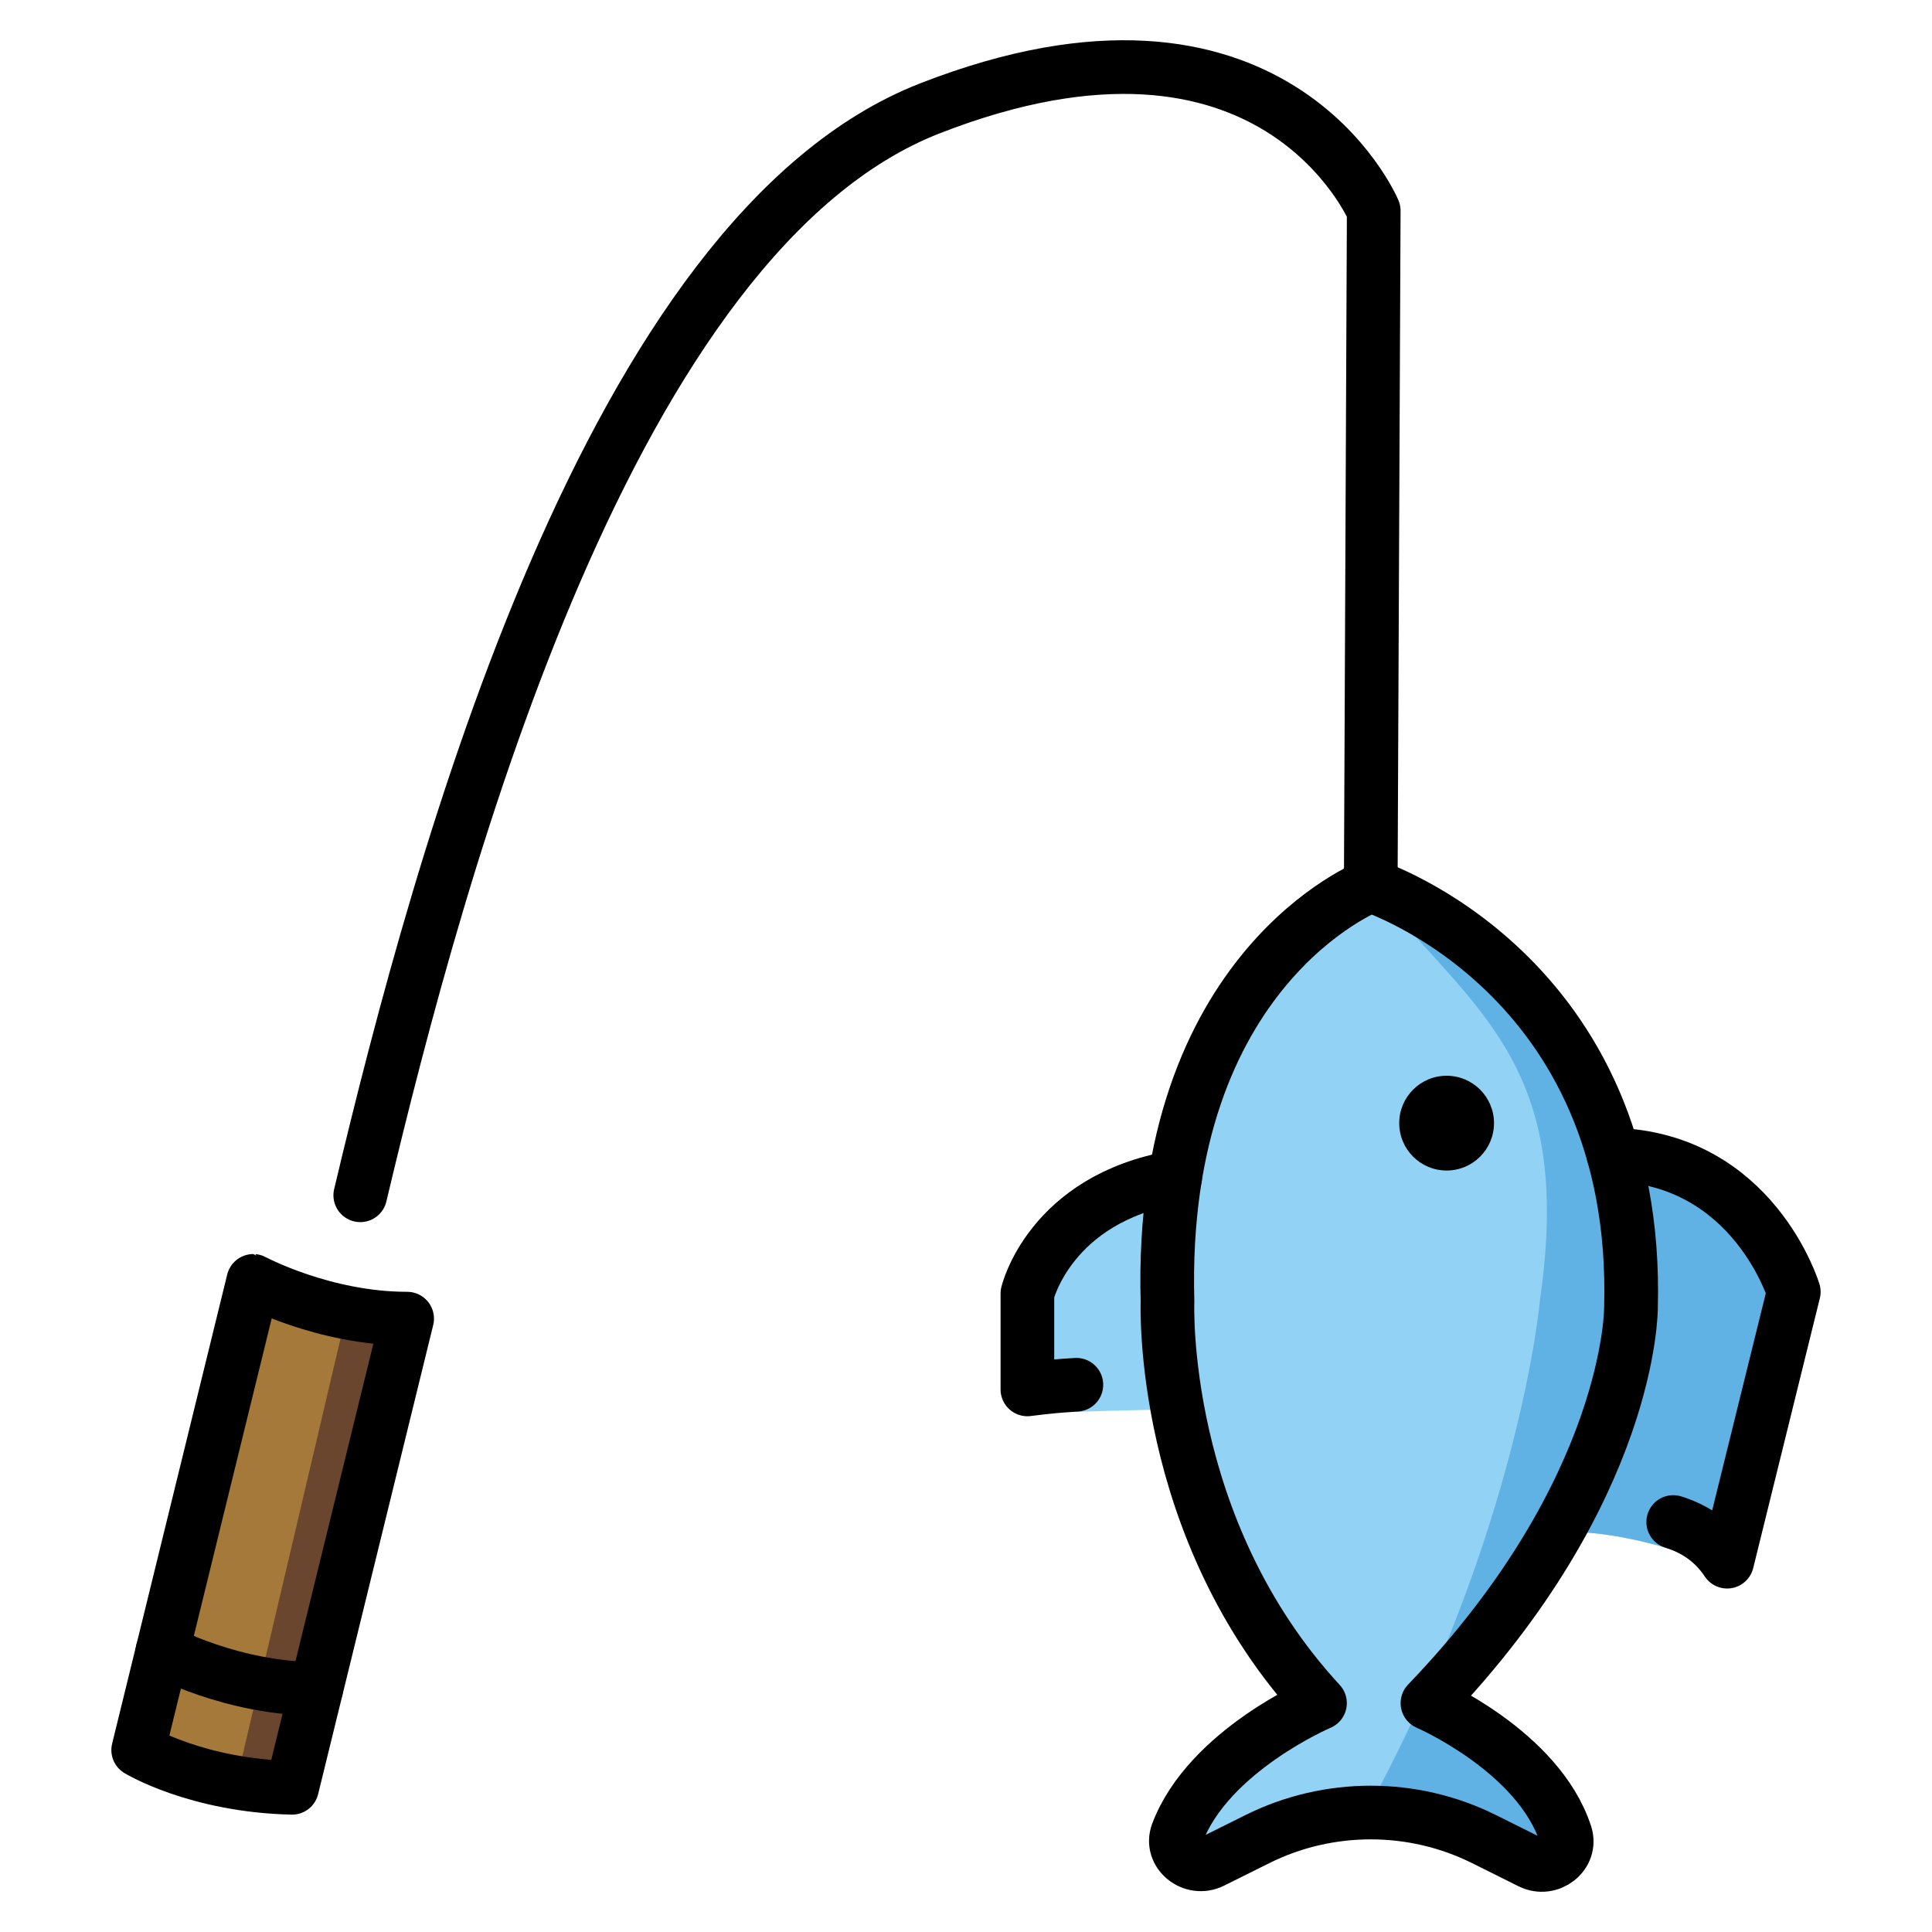
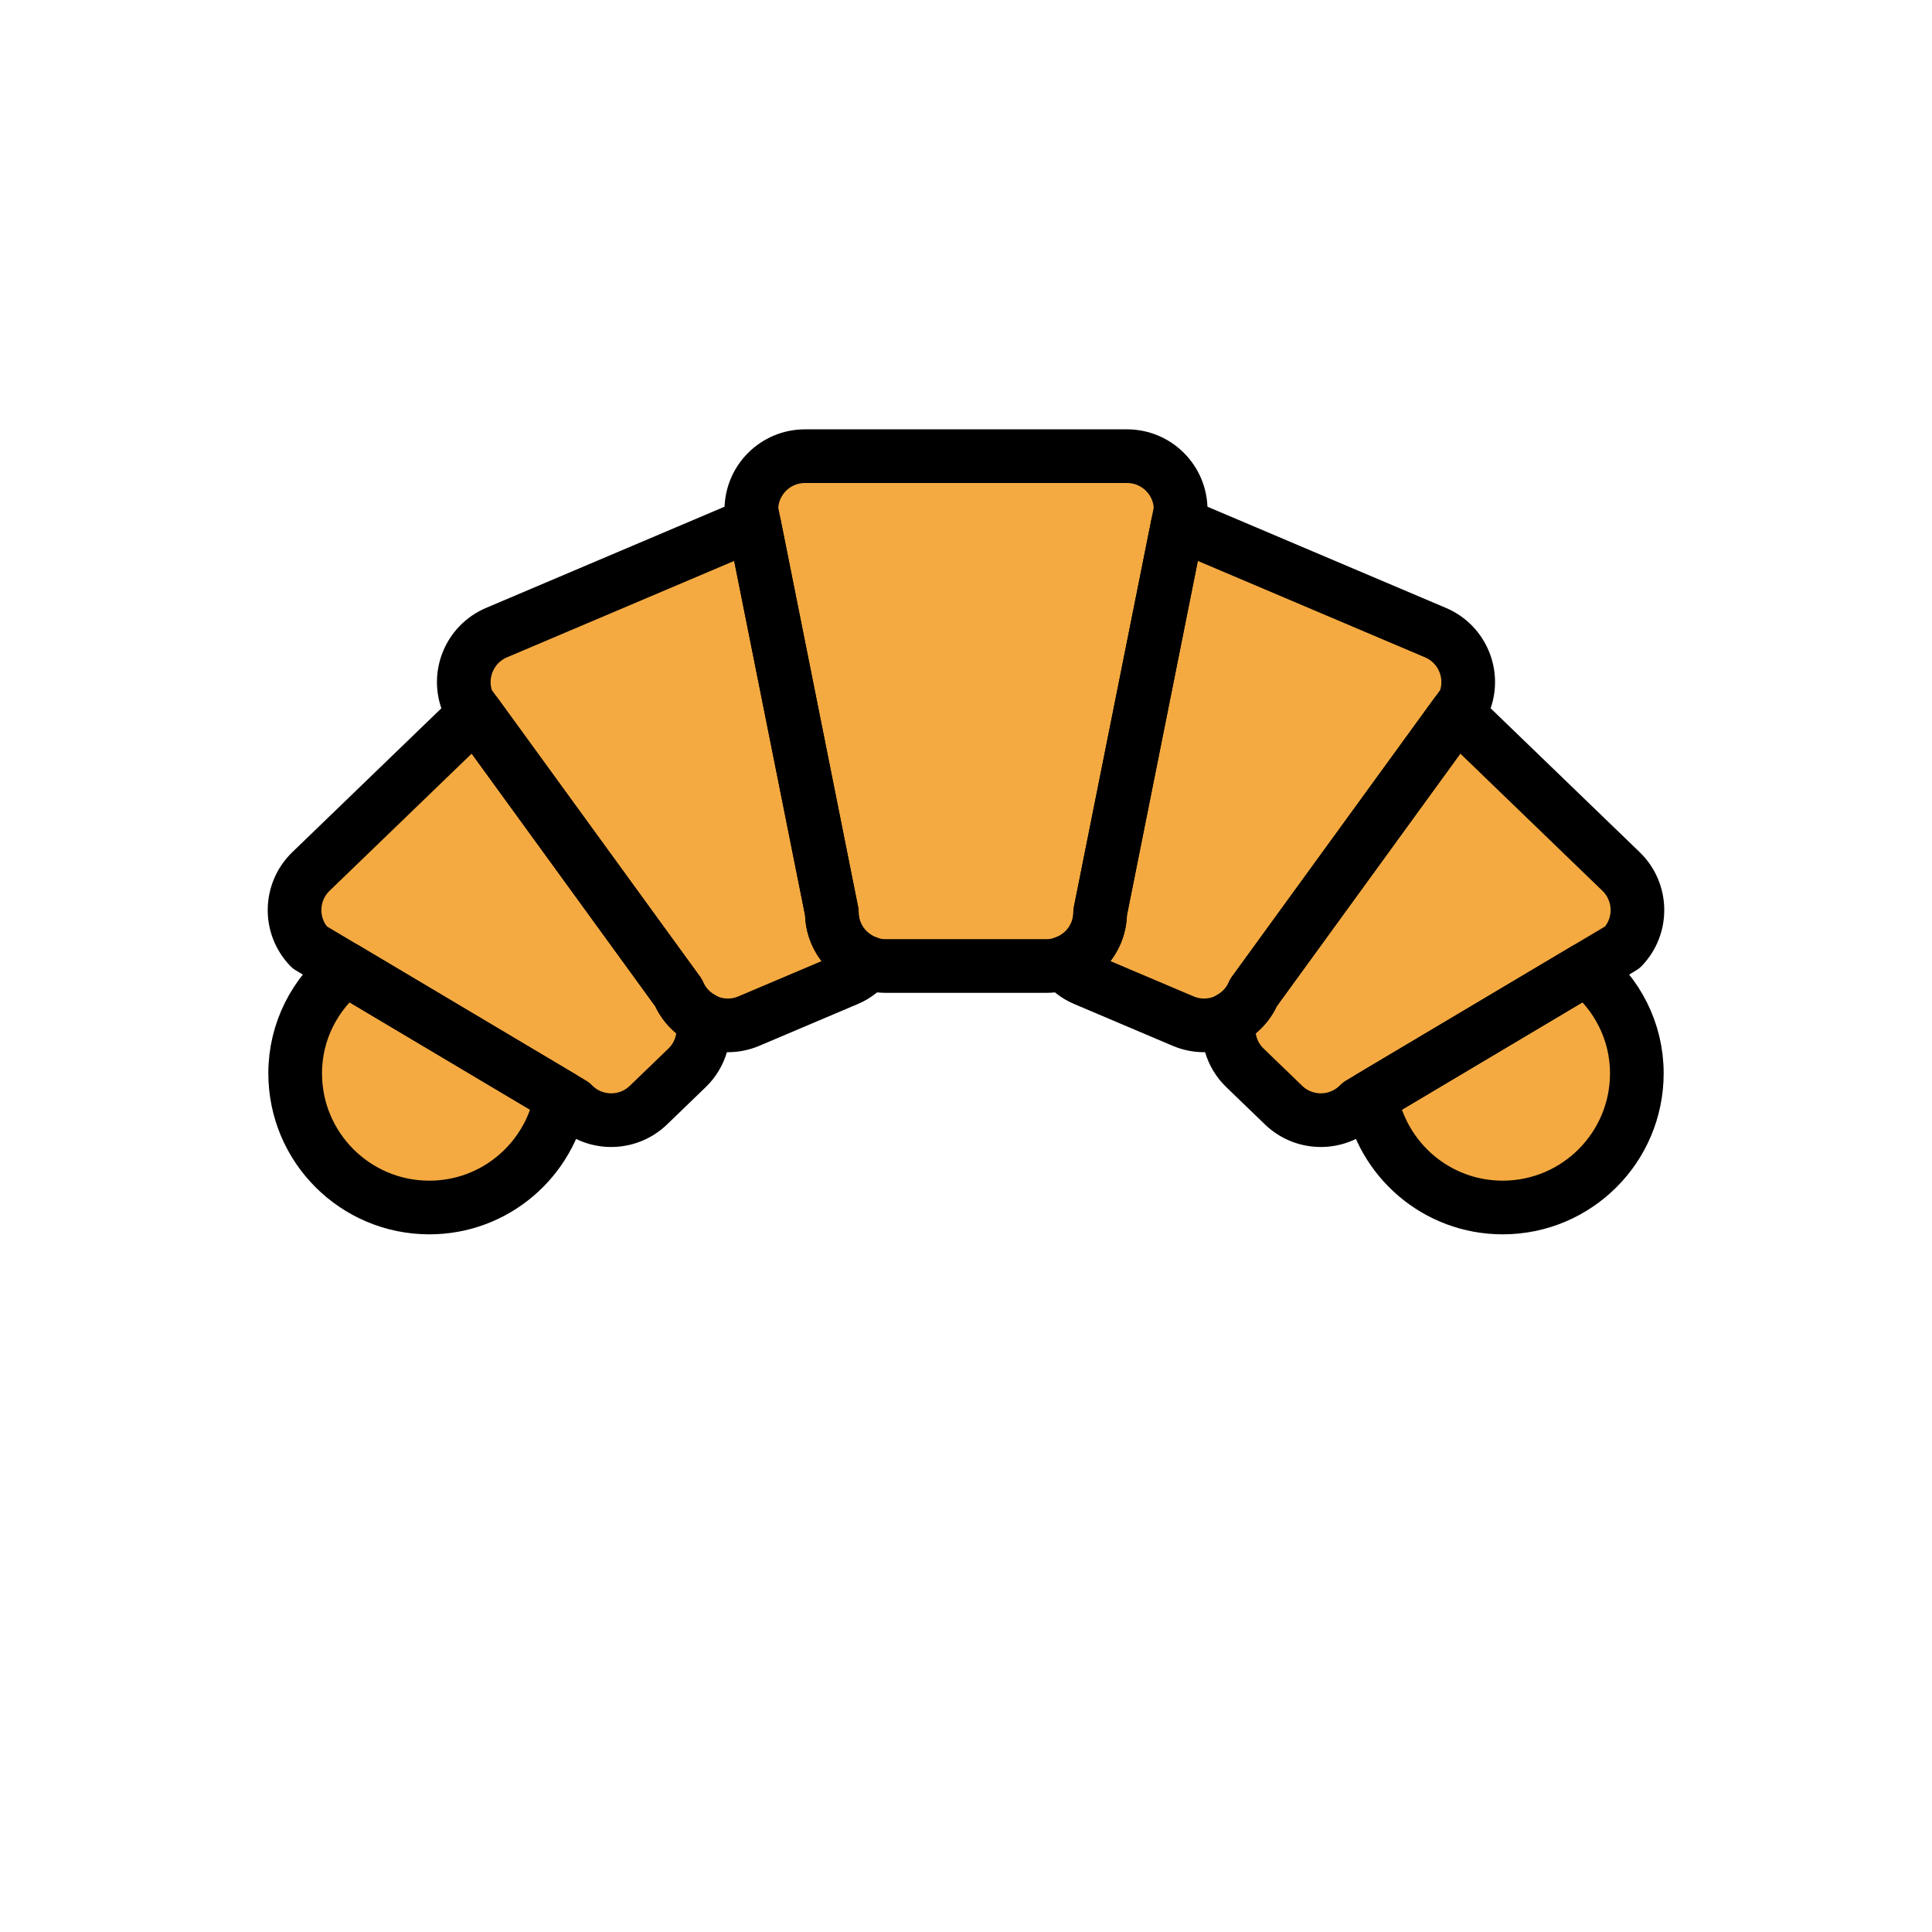
<svg xmlns="http://www.w3.org/2000/svg" id="emoji" viewBox="0 0 72 72">
  <g id="color">
-     <path fill="#92D3F5" stroke="none" d="M46.861,68.537l-1.687,0.84c-0.732,0.365-1.579-0.32-1.298-1.065 c1.159-3.073,5.316-4.842,5.316-4.842c-6.019-6.514-5.683-14.959-5.683-14.959 C43.165,36.036,51.084,33,51.084,33s10.042,3.257,9.698,15.732c0,0,0.047,6.79-7.585,14.739 c0,0,4.139,1.787,5.147,4.891c0.241,0.743-0.589,1.396-1.308,1.038l-1.73-0.862 C52.658,67.218,49.509,67.218,46.861,68.537z" />
-     <path fill="#92D3F5" stroke="none" d="M43.796,52.525c-0.533,0-4.821,0.093-5.508,0.194v-3.996c0,0,0.831-3.953,5.508-4.848" />
-     <path fill="#92D3F5" stroke="none" d="M60.127,43.03c5.226,0.144,6.723,5.113,6.723,5.113L63.922,58.875 c-0.523-0.791-1.233-1.003-1.999-1.24c0,0-2.273-0.679-3.857-0.513C58.066,57.122,61.668,49.426,60.127,43.03" />
-     <path fill="#61B2E4" stroke="none" d="M60.127,43.03c5.226,0.144,6.723,5.113,6.723,5.113L63.922,58.875 c-0.523-0.791-1.233-1.003-1.999-1.24c0,0-2.273-0.679-3.857-0.513C58.066,57.122,61.668,49.426,60.127,43.03" />
-     <path fill="#61B2E4" stroke="none" d="M50.905,67.55c0,0,6.713,1.794,7.407,1.794c0,0-0.246-3.281-4.656-5.844 c0,0,7.176-9.188,7.134-15.85C60.746,40.773,57,36.004,51.084,33c3.942,4.758,7.565,6.636,6.312,15.396 C57.395,48.396,56.667,57,50.905,67.55z" />
-     <path fill="#A57939" stroke="none" d="M15.173,49.142l-4.289,17.484c-3.551-0.079-5.734-1.407-5.734-1.407l4.289-17.484 C9.44,47.735,12.054,49.142,15.173,49.142z" />
-     <path fill="#6A462F" stroke="none" d="M12.918,48.916c0.693,0.138,1.457,0.23,2.255,0.226l-4.289,17.484 c-0.699-0.013-1.49-0.145-2.074-0.238L12.918,48.916z" />
+     <path fill="#f4aa41" stroke="none" d="M59.107,36.112l-8.018,4.769C51.506,43.221,53.541,45,56,45c2.762,0,5-2.239,5-5 C61,38.42,60.252,37.028,59.107,36.112z" />
+     <path fill="#f4aa41" stroke="none" d="M42,17c1.105,0,2,0.895,2,2l-3,15c0,1.105-0.895,2-2,2h-6c-1.105,0-2-0.895-2-2l-3-15 c0-1.105,0.895-2,2-2H42z" />
+     <path fill="#f4aa41" stroke="none" d="M53.496,23.576l-9.205-3.906c-0.131-0.056-0.266-0.095-0.4-0.122L41,34 c0,0.882-0.574,1.622-1.367,1.888c0.201,0.254,0.459,0.467,0.777,0.603l3.682,1.562 c1.018,0.432,2.191-0.043,2.623-1.06l7.842-10.794C54.988,25.183,54.514,24.008,53.496,23.576z" />
+     <path fill="#f4aa41" stroke="none" d="M60.412,32.478l-5.756-5.557c-0.125-0.121-0.264-0.216-0.409-0.297l-7.532,10.368 c-0.183,0.432-0.504,0.758-0.887,0.967c-0.131,0.646,0.057,1.344,0.566,1.835l1.44,1.39 c0.795,0.767,2.061,0.745,2.828-0.05l9.799-5.828C61.228,34.512,61.206,33.246,60.412,32.478z" />
+     <path fill="#f4aa41" stroke="none" d="M12.893,36.112l8.018,4.769C20.494,43.221,18.459,45,16,45c-2.762,0-5-2.239-5-5 C11,38.42,11.748,37.028,12.893,36.112z" />
+     <path fill="#f4aa41" stroke="none" d="M18.504,23.576l9.205-3.906c0.131-0.056,0.266-0.095,0.4-0.122L31,34 c0,0.882,0.574,1.622,1.367,1.888c-0.201,0.254-0.459,0.467-0.777,0.603l-3.682,1.562 c-1.018,0.432-2.191-0.043-2.623-1.06l-7.842-10.794C17.012,25.183,17.486,24.008,18.504,23.576z" />
+     <path fill="#f4aa41" stroke="none" d="M11.588,32.478l5.756-5.557c0.125-0.121,0.264-0.216,0.409-0.297l7.532,10.368 c0.183,0.432,0.504,0.758,0.887,0.967c0.131,0.646-0.057,1.344-0.566,1.835l-1.44,1.39 c-0.795,0.767-2.061,0.745-2.828-0.05l-9.799-5.828C10.771,34.512,10.794,33.246,11.588,32.478z" />
  </g>
  <g id="hair" />
  <g id="skin" />
  <g id="skin-shadow" />
  <g id="line">
-     <circle cx="53.911" cy="41.856" r="1.766" fill="#000000" stroke="none" />
-     <path fill="none" stroke="#000000" stroke-linecap="round" stroke-linejoin="round" stroke-miterlimit="10" stroke-width="2" d="M62.356,56.721c0.766,0.237,1.487,0.687,2.01,1.478l2.483-10.056c0,0-1.498-4.969-6.723-5.113" />
-     <path fill="none" stroke="#000000" stroke-linecap="round" stroke-linejoin="round" stroke-miterlimit="10" stroke-width="2" d="M46.861,68.537l-1.687,0.84c-0.732,0.365-1.579-0.32-1.298-1.065c1.159-3.073,5.316-4.842,5.316-4.842 c-6.019-6.514-5.683-14.959-5.683-14.959C43.165,36.036,51.084,33,51.084,33s10.042,3.257,9.698,15.732 c0,0,0.047,6.79-7.585,14.739c0,0,4.139,1.787,5.147,4.891c0.241,0.743-0.589,1.396-1.308,1.038l-1.73-0.862 C52.658,67.218,49.509,67.218,46.861,68.537z" />
-     <path fill="none" stroke="#000000" stroke-linecap="round" stroke-linejoin="round" stroke-miterlimit="10" stroke-width="2" d="M40.113,51.606c-0.533,0.028-1.138,0.084-1.825,0.173v-3.572c0,0,0.831-3.533,5.508-4.333" />
-     <path fill="none" stroke="#000000" stroke-linecap="round" stroke-linejoin="round" stroke-miterlimit="10" stroke-width="2" d="M51.084,33l0.111-25.146c0,0-3.709-8.828-16.548-3.813C22.767,8.683,16.43,31.88,13.426,44.545" />
-     <path fill="none" stroke="#000000" stroke-linecap="round" stroke-linejoin="round" stroke-miterlimit="10" stroke-width="2" d="M15.173,49.142l-4.289,17.484c-3.551-0.079-5.734-1.407-5.734-1.407l4.289-17.484 C9.44,47.735,12.054,49.142,15.173,49.142z" />
-     <path fill="none" stroke="#000000" stroke-linecap="round" stroke-linejoin="round" stroke-miterlimit="10" stroke-width="2" d="M6.053,61.529c0,0,2.615,1.407,5.734,1.407" />
+     <path fill="none" stroke="#000000" stroke-linecap="round" stroke-linejoin="round" stroke-miterlimit="10" stroke-width="2" d="M59.107,36.112l-8.018,4.769C51.506,43.221,53.541,45,56,45c2.762,0,5-2.239,5-5 C61,38.42,60.252,37.028,59.107,36.112z" />
+     <path fill="none" stroke="#000000" stroke-linecap="round" stroke-linejoin="round" stroke-miterlimit="10" stroke-width="2" d="M42,17c1.105,0,2,0.895,2,2l-3,15c0,1.105-0.895,2-2,2h-6c-1.105,0-2-0.895-2-2l-3-15c0-1.105,0.895-2,2-2H42z" />
+     <path fill="none" stroke="#000000" stroke-linecap="round" stroke-linejoin="round" stroke-miterlimit="10" stroke-width="2" d="M53.496,23.576l-9.205-3.906c-0.131-0.056-0.266-0.095-0.4-0.122L41,34c0,0.882-0.574,1.622-1.367,1.888 c0.201,0.254,0.459,0.467,0.777,0.603l3.682,1.562c1.018,0.432,2.191-0.043,2.623-1.06l7.842-10.794 C54.988,25.183,54.514,24.008,53.496,23.576z" />
+     <path fill="none" stroke="#000000" stroke-linecap="round" stroke-linejoin="round" stroke-miterlimit="10" stroke-width="2" d="M60.412,32.478l-5.756-5.557c-0.125-0.121-0.264-0.216-0.409-0.297l-7.532,10.368 c-0.183,0.432-0.504,0.758-0.887,0.967c-0.131,0.646,0.057,1.344,0.566,1.835l1.44,1.39 c0.795,0.767,2.061,0.745,2.828-0.05l9.799-5.828C61.228,34.512,61.206,33.246,60.412,32.478z" />
+     <path fill="none" stroke="#000000" stroke-linecap="round" stroke-linejoin="round" stroke-miterlimit="10" stroke-width="2" d="M12.893,36.112l8.018,4.769C20.494,43.221,18.459,45,16,45c-2.762,0-5-2.239-5-5 C11,38.42,11.748,37.028,12.893,36.112z" />
+     <path fill="none" stroke="#000000" stroke-linecap="round" stroke-linejoin="round" stroke-miterlimit="10" stroke-width="2" d="M18.504,23.576l9.205-3.906c0.131-0.056,0.266-0.095,0.4-0.122L31,34c0,0.882,0.574,1.622,1.367,1.888 c-0.201,0.254-0.459,0.467-0.777,0.603l-3.682,1.562c-1.018,0.432-2.191-0.043-2.623-1.06l-7.842-10.794 C17.012,25.183,17.486,24.008,18.504,23.576z" />
+     <path fill="none" stroke="#000000" stroke-linecap="round" stroke-linejoin="round" stroke-miterlimit="10" stroke-width="2" d="M11.588,32.478l5.756-5.557c0.125-0.121,0.264-0.216,0.409-0.297l7.532,10.368 c0.183,0.432,0.504,0.758,0.887,0.967c0.131,0.646-0.057,1.344-0.566,1.835l-1.44,1.39 c-0.795,0.767-2.061,0.745-2.828-0.05l-9.799-5.828C10.771,34.512,10.794,33.246,11.588,32.478z" />
  </g>
</svg>
